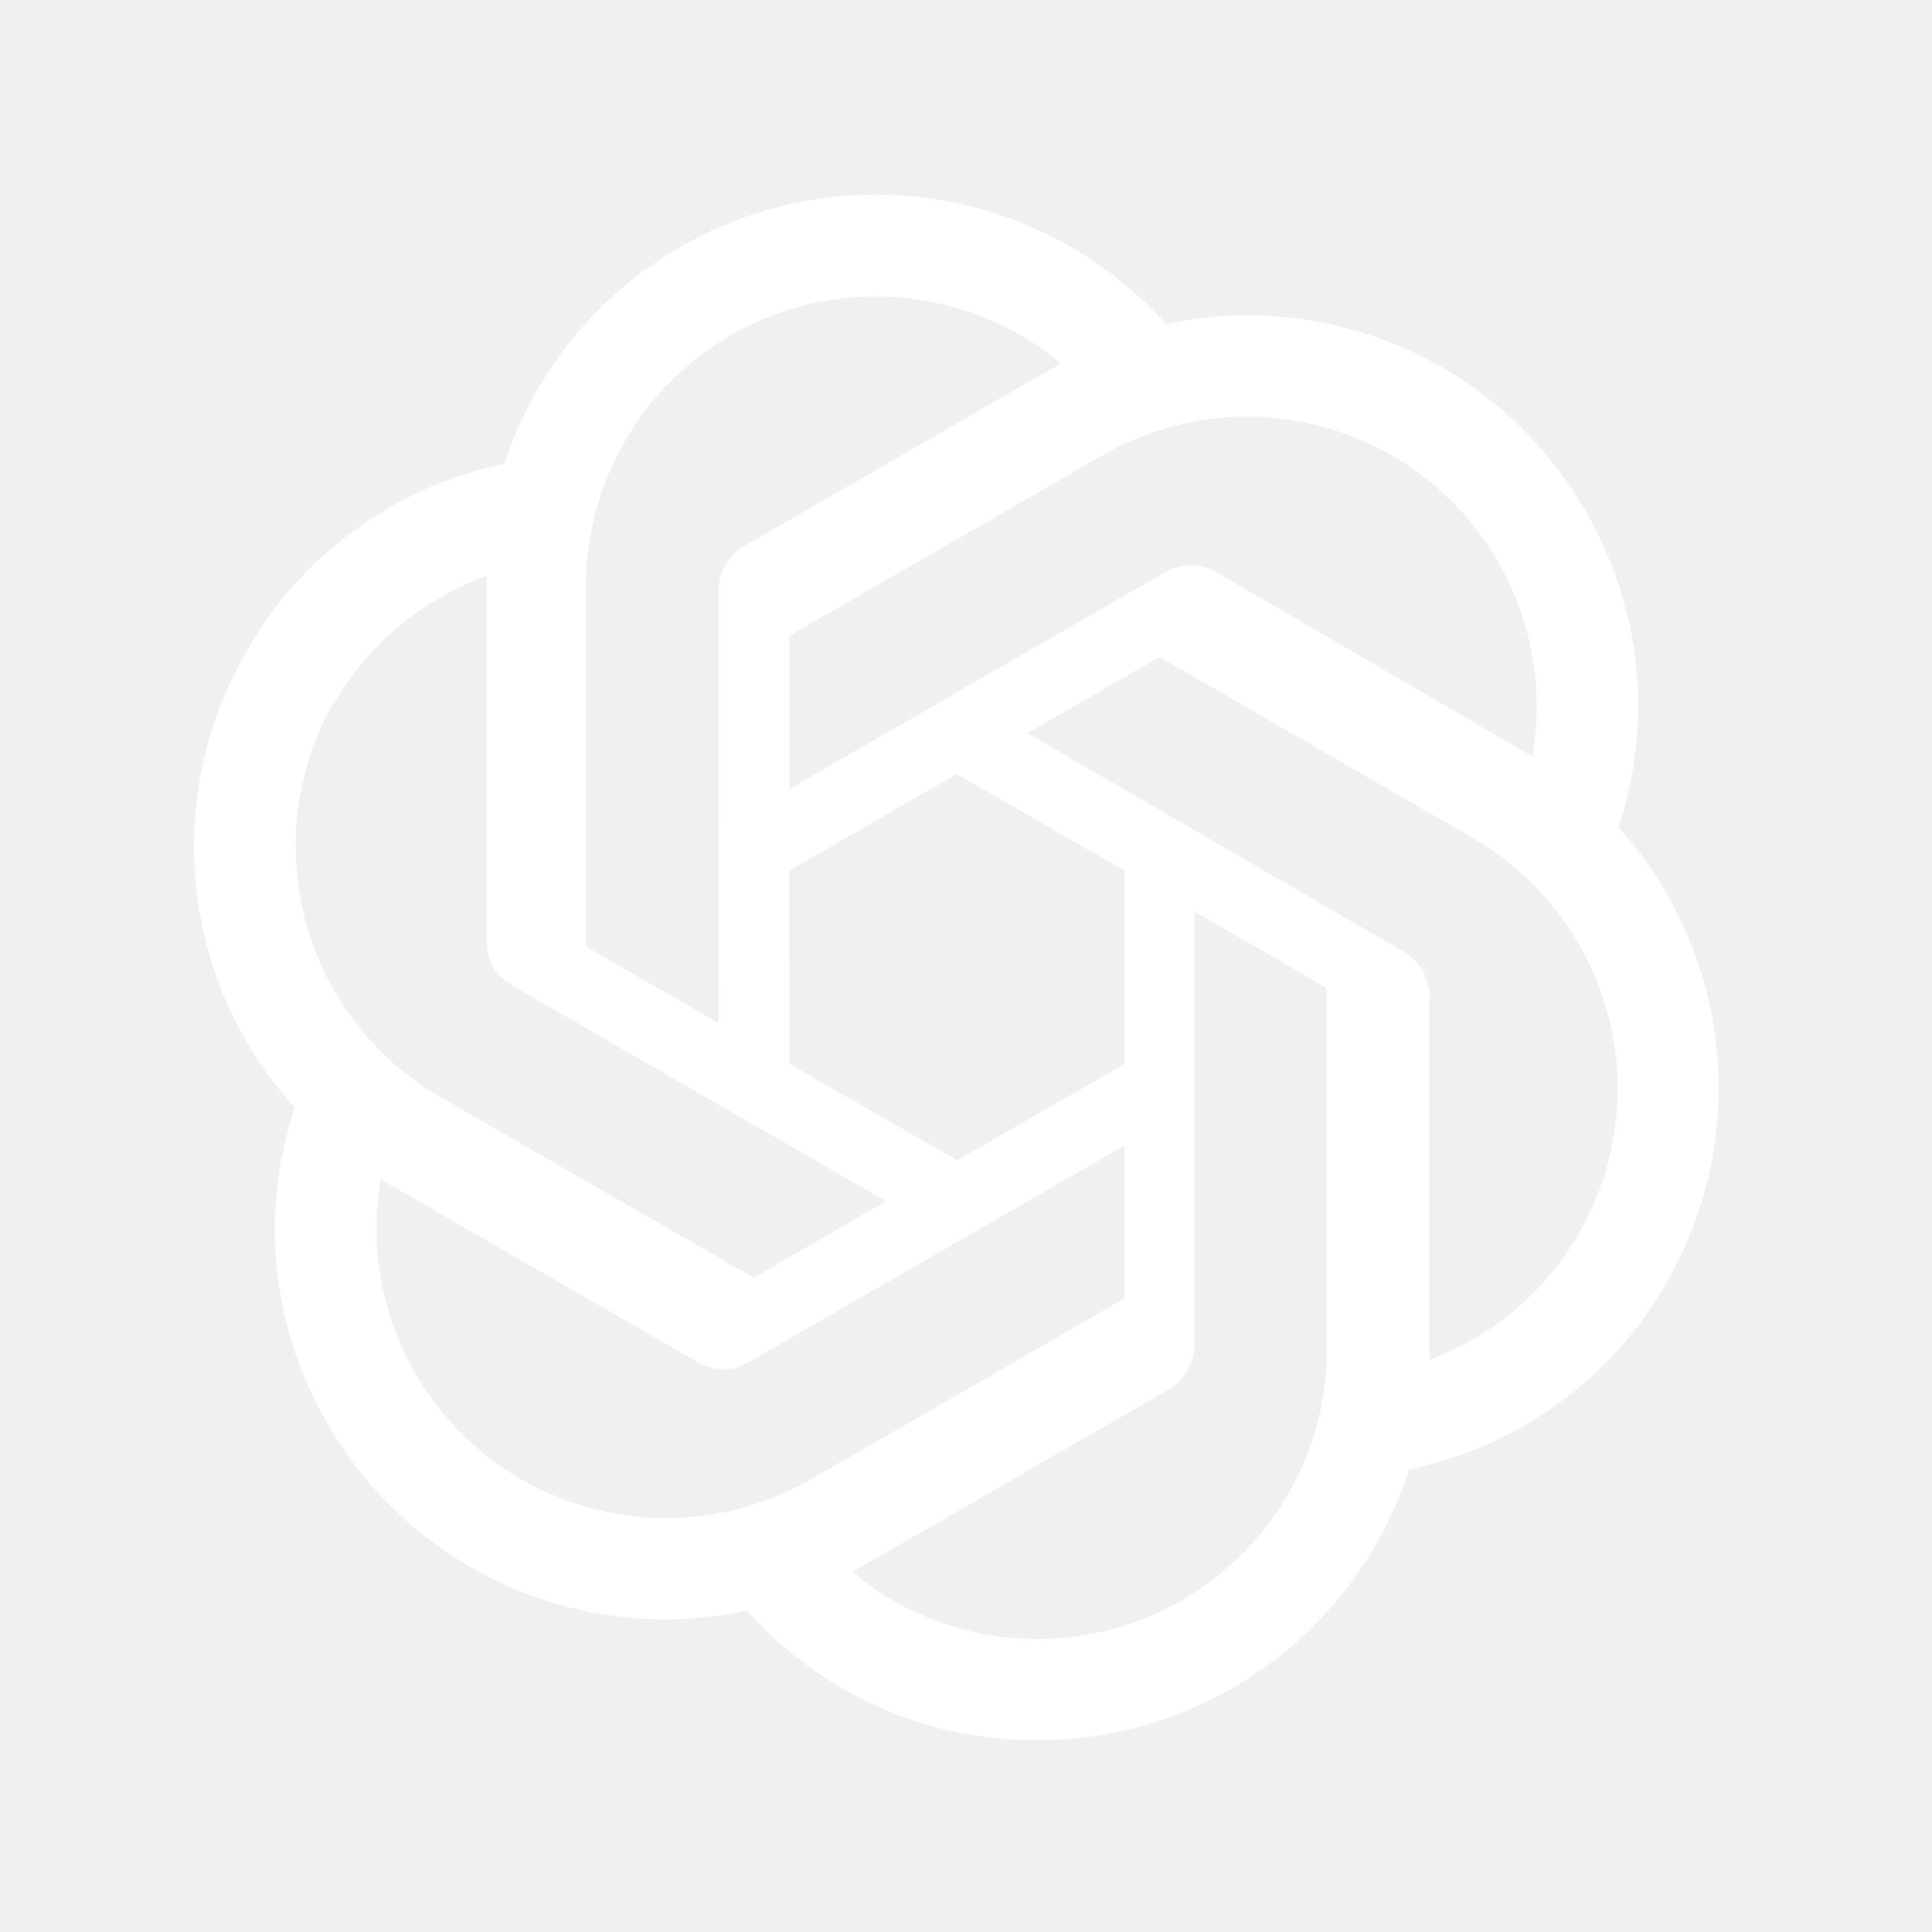
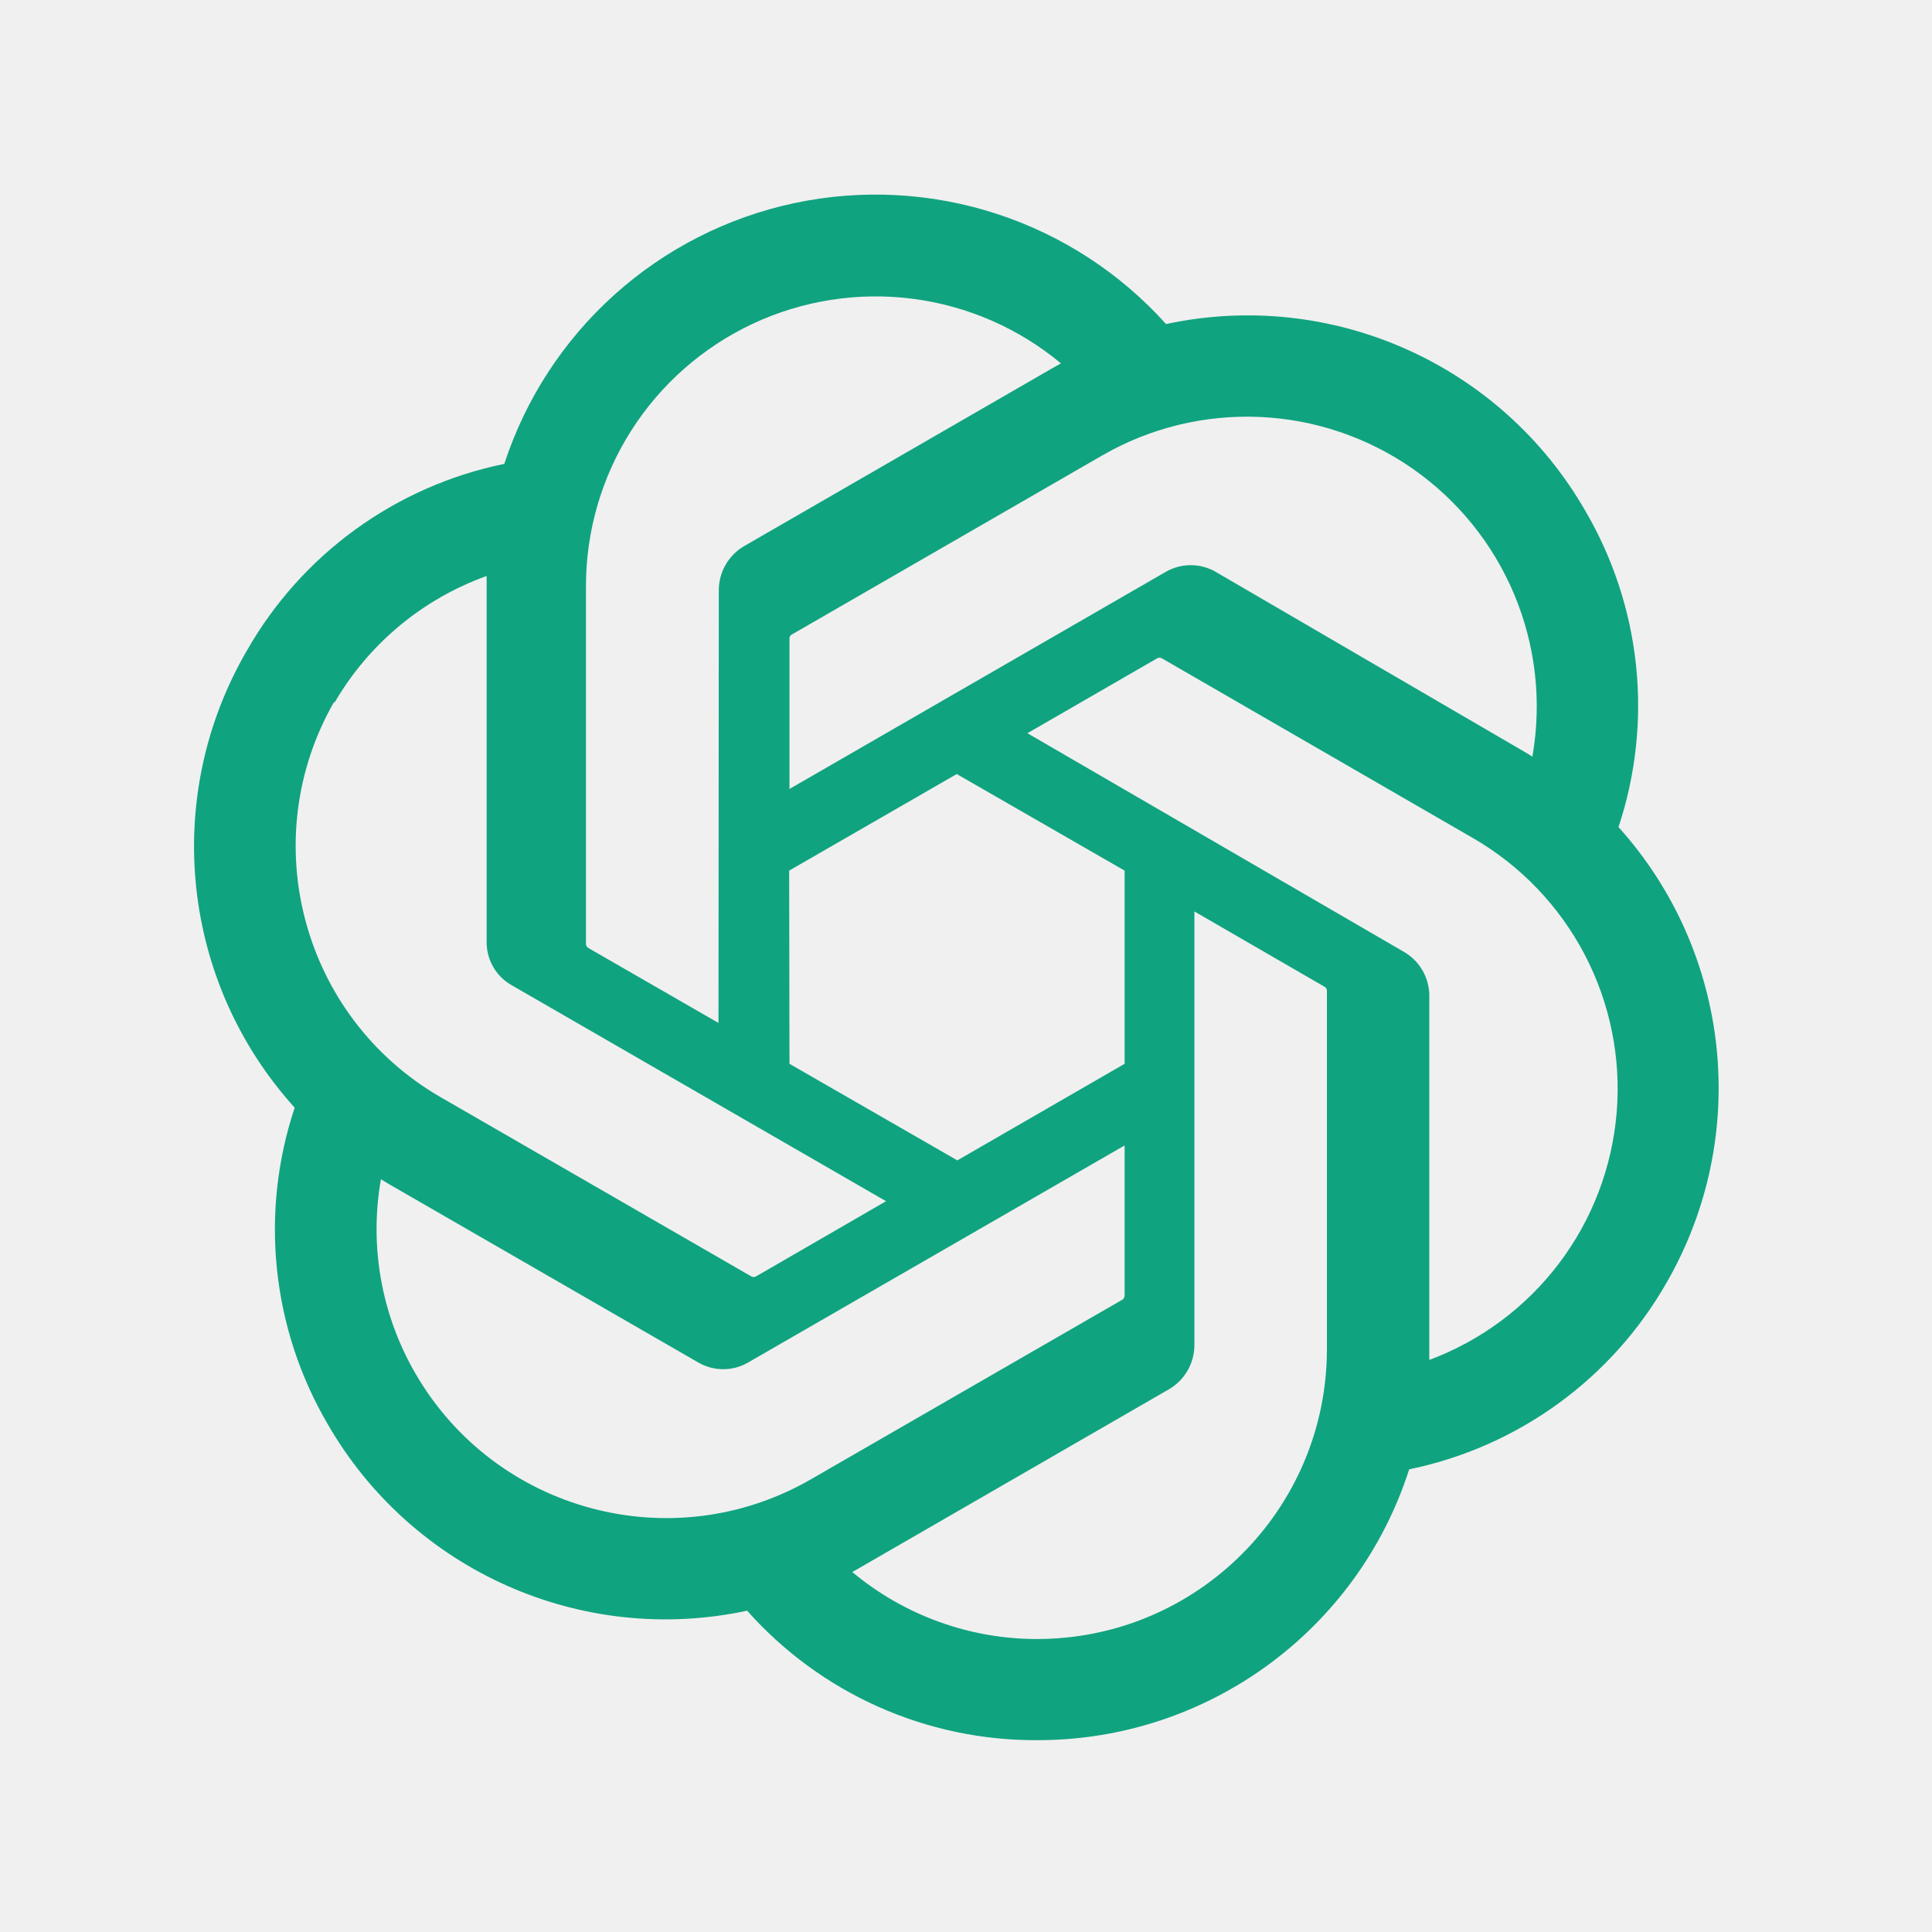
<svg xmlns="http://www.w3.org/2000/svg" width="100" height="100" viewBox="0 0 100 100" fill="none">
-   <path d="M83.773 42.809C84.668 40.115 84.977 37.261 84.681 34.438C84.384 31.616 83.489 28.889 82.054 26.439C77.691 18.844 68.92 14.937 60.355 16.773C57.983 14.134 54.959 12.167 51.586 11.067C48.214 9.968 44.611 9.775 41.14 10.508C37.669 11.242 34.453 12.876 31.813 15.245C29.174 17.616 27.204 20.638 26.102 24.01C23.321 24.581 20.694 25.738 18.396 27.405C16.098 29.072 14.182 31.21 12.777 33.677C8.365 41.261 9.367 50.827 15.253 57.333C14.355 60.025 14.042 62.878 14.336 65.701C14.63 68.524 15.523 71.252 16.956 73.702C21.325 81.3 30.101 85.207 38.671 83.369C40.555 85.49 42.871 87.186 45.462 88.342C48.054 89.498 50.862 90.087 53.7 90.071C62.479 90.079 70.257 84.411 72.939 76.052C75.72 75.48 78.347 74.323 80.645 72.656C82.943 70.989 84.859 68.851 86.265 66.385C90.623 58.815 89.617 49.3 83.773 42.809ZM53.7 84.836C50.196 84.841 46.801 83.613 44.112 81.366L44.585 81.098L60.512 71.904C60.909 71.672 61.238 71.34 61.467 70.942C61.697 70.544 61.819 70.093 61.822 69.633V47.177L68.555 51.072C68.623 51.106 68.669 51.171 68.681 51.246V69.854C68.664 78.121 61.967 84.818 53.7 84.836ZM21.498 71.084C19.74 68.05 19.109 64.493 19.716 61.039L20.189 61.322L36.132 70.516C36.527 70.748 36.976 70.87 37.433 70.87C37.891 70.87 38.34 70.748 38.734 70.516L58.21 59.288V67.063C58.208 67.103 58.197 67.142 58.178 67.178C58.159 67.213 58.132 67.244 58.1 67.268L41.967 76.572C34.798 80.702 25.639 78.246 21.498 71.084ZM17.303 36.39C19.072 33.336 21.866 31.006 25.188 29.814V48.738C25.182 49.195 25.299 49.645 25.526 50.042C25.753 50.439 26.083 50.767 26.481 50.993L45.862 62.174L39.128 66.069C39.092 66.088 39.051 66.098 39.01 66.098C38.969 66.098 38.928 66.088 38.892 66.069L22.791 56.781C15.636 52.634 13.182 43.482 17.303 36.311V36.39ZM72.624 49.243L53.179 37.951L59.898 34.072C59.934 34.052 59.975 34.042 60.016 34.042C60.057 34.042 60.098 34.052 60.134 34.072L76.236 43.376C78.697 44.797 80.704 46.888 82.022 49.407C83.34 51.925 83.914 54.766 83.677 57.599C83.441 60.431 82.404 63.138 80.687 65.403C78.97 67.668 76.644 69.397 73.98 70.39V51.466C73.966 51.01 73.834 50.565 73.596 50.175C73.358 49.785 73.023 49.464 72.624 49.243ZM79.326 39.166L78.853 38.882L62.941 29.609C62.544 29.376 62.092 29.253 61.632 29.253C61.172 29.253 60.72 29.376 60.323 29.609L40.863 40.837V33.063C40.859 33.023 40.865 32.983 40.882 32.947C40.899 32.911 40.925 32.88 40.958 32.858L57.059 23.569C59.526 22.148 62.348 21.458 65.193 21.581C68.038 21.704 70.79 22.635 73.125 24.264C75.461 25.894 77.284 28.154 78.382 30.782C79.481 33.41 79.808 36.296 79.326 39.102V39.166H79.326ZM37.189 52.948L30.455 49.069C30.421 49.049 30.392 49.021 30.371 48.988C30.349 48.956 30.334 48.919 30.329 48.88V30.319C30.332 27.471 31.147 24.684 32.676 22.282C34.206 19.881 36.387 17.964 38.966 16.756C41.545 15.549 44.414 15.101 47.238 15.464C50.062 15.827 52.725 16.986 54.914 18.807L54.441 19.075L38.513 28.269C38.117 28.501 37.788 28.833 37.558 29.231C37.329 29.629 37.207 30.08 37.205 30.54L37.189 52.949V52.948ZM40.847 45.063L49.521 40.064L58.21 45.063V55.062L49.552 60.061L40.863 55.062L40.847 45.063Z" fill="white" />
+   <path d="M83.773 42.809C84.668 40.115 84.977 37.261 84.681 34.438C84.384 31.616 83.489 28.889 82.054 26.439C77.691 18.844 68.92 14.937 60.355 16.773C57.983 14.134 54.959 12.167 51.586 11.067C48.214 9.968 44.611 9.775 41.14 10.508C37.669 11.242 34.453 12.876 31.813 15.245C29.174 17.616 27.204 20.638 26.102 24.01C23.321 24.581 20.694 25.738 18.396 27.405C16.098 29.072 14.182 31.21 12.777 33.677C8.365 41.261 9.367 50.827 15.253 57.333C14.355 60.025 14.042 62.878 14.336 65.701C14.63 68.524 15.523 71.252 16.956 73.702C21.325 81.3 30.101 85.207 38.671 83.369C40.555 85.49 42.871 87.186 45.462 88.342C48.054 89.498 50.862 90.087 53.7 90.071C62.479 90.079 70.257 84.411 72.939 76.052C75.72 75.48 78.347 74.323 80.645 72.656C82.943 70.989 84.859 68.851 86.265 66.385C90.623 58.815 89.617 49.3 83.773 42.809ZM53.7 84.836C50.196 84.841 46.801 83.613 44.112 81.366L44.585 81.098L60.512 71.904C60.909 71.672 61.238 71.34 61.467 70.942C61.697 70.544 61.819 70.093 61.822 69.633V47.177L68.555 51.072C68.623 51.106 68.669 51.171 68.681 51.246V69.854C68.664 78.121 61.967 84.818 53.7 84.836ZM21.498 71.084C19.74 68.05 19.109 64.493 19.716 61.039L20.189 61.322L36.132 70.516C36.527 70.748 36.976 70.87 37.433 70.87C37.891 70.87 38.34 70.748 38.734 70.516L58.21 59.288V67.063C58.208 67.103 58.197 67.142 58.178 67.178C58.159 67.213 58.132 67.244 58.1 67.268L41.967 76.572C34.798 80.702 25.639 78.246 21.498 71.084ZM17.303 36.39C19.072 33.336 21.866 31.006 25.188 29.814V48.738C25.182 49.195 25.299 49.645 25.526 50.042C25.753 50.439 26.083 50.767 26.481 50.993L45.862 62.174L39.128 66.069C39.092 66.088 39.051 66.098 39.01 66.098C38.969 66.098 38.928 66.088 38.892 66.069L22.791 56.781C15.636 52.634 13.182 43.482 17.303 36.311V36.39ZM72.624 49.243L53.179 37.951L59.898 34.072C59.934 34.052 59.975 34.042 60.016 34.042C60.057 34.042 60.098 34.052 60.134 34.072L76.236 43.376C78.697 44.797 80.704 46.888 82.022 49.407C83.34 51.925 83.914 54.766 83.677 57.599C83.441 60.431 82.404 63.138 80.687 65.403C78.97 67.668 76.644 69.397 73.98 70.39V51.466C73.966 51.01 73.834 50.565 73.596 50.175C73.358 49.785 73.023 49.464 72.624 49.243ZM79.326 39.166L78.853 38.882L62.941 29.609C62.544 29.376 62.092 29.253 61.632 29.253C61.172 29.253 60.72 29.376 60.323 29.609L40.863 40.837V33.063C40.859 33.023 40.865 32.983 40.882 32.947C40.899 32.911 40.925 32.88 40.958 32.858L57.059 23.569C59.526 22.148 62.348 21.458 65.193 21.581C68.038 21.704 70.79 22.635 73.125 24.264C75.461 25.894 77.284 28.154 78.382 30.782C79.481 33.41 79.808 36.296 79.326 39.102V39.166H79.326ZM37.189 52.948L30.455 49.069C30.421 49.049 30.392 49.021 30.371 48.988C30.349 48.956 30.334 48.919 30.329 48.88V30.319C30.332 27.471 31.147 24.684 32.676 22.282C34.206 19.881 36.387 17.964 38.966 16.756C41.545 15.549 44.414 15.101 47.238 15.464C50.062 15.827 52.725 16.986 54.914 18.807L54.441 19.075L38.513 28.269C38.117 28.501 37.788 28.833 37.558 29.231C37.329 29.629 37.207 30.08 37.205 30.54L37.189 52.949V52.948ZM40.847 45.063L49.521 40.064L58.21 45.063V55.062L49.552 60.061L40.863 55.062L40.847 45.063Z" fill="#10A37F" />
</svg>
